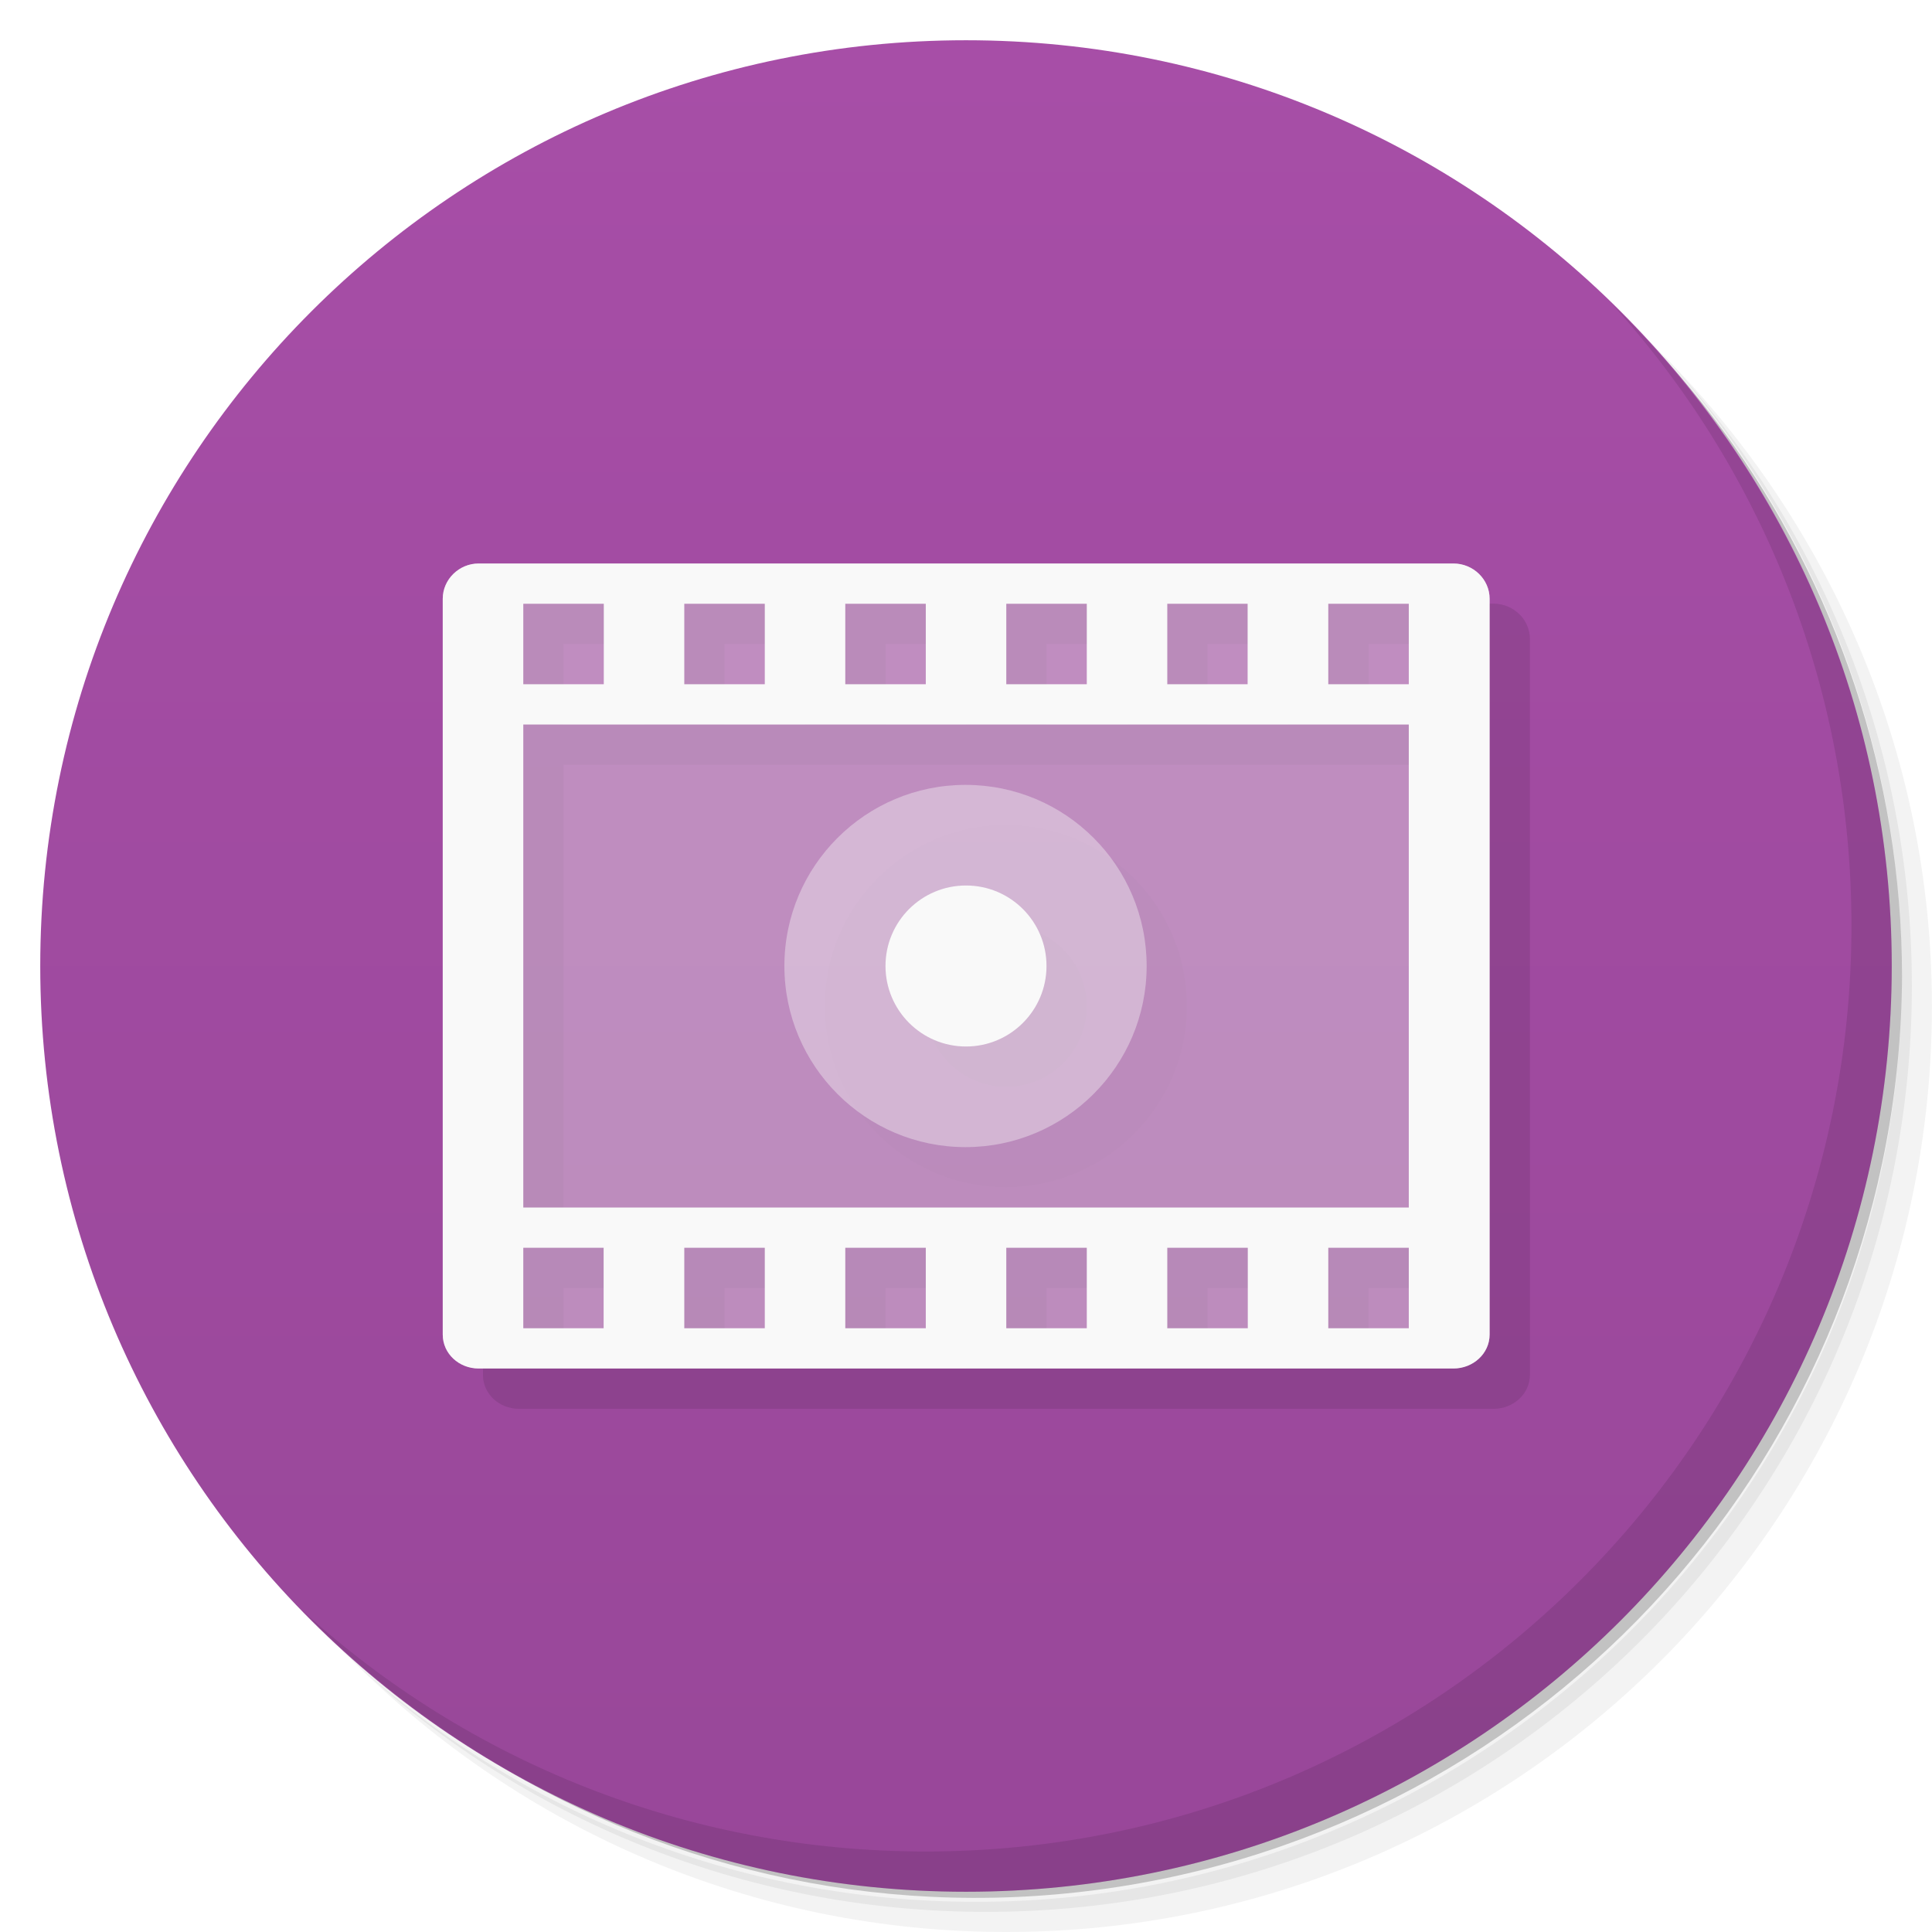
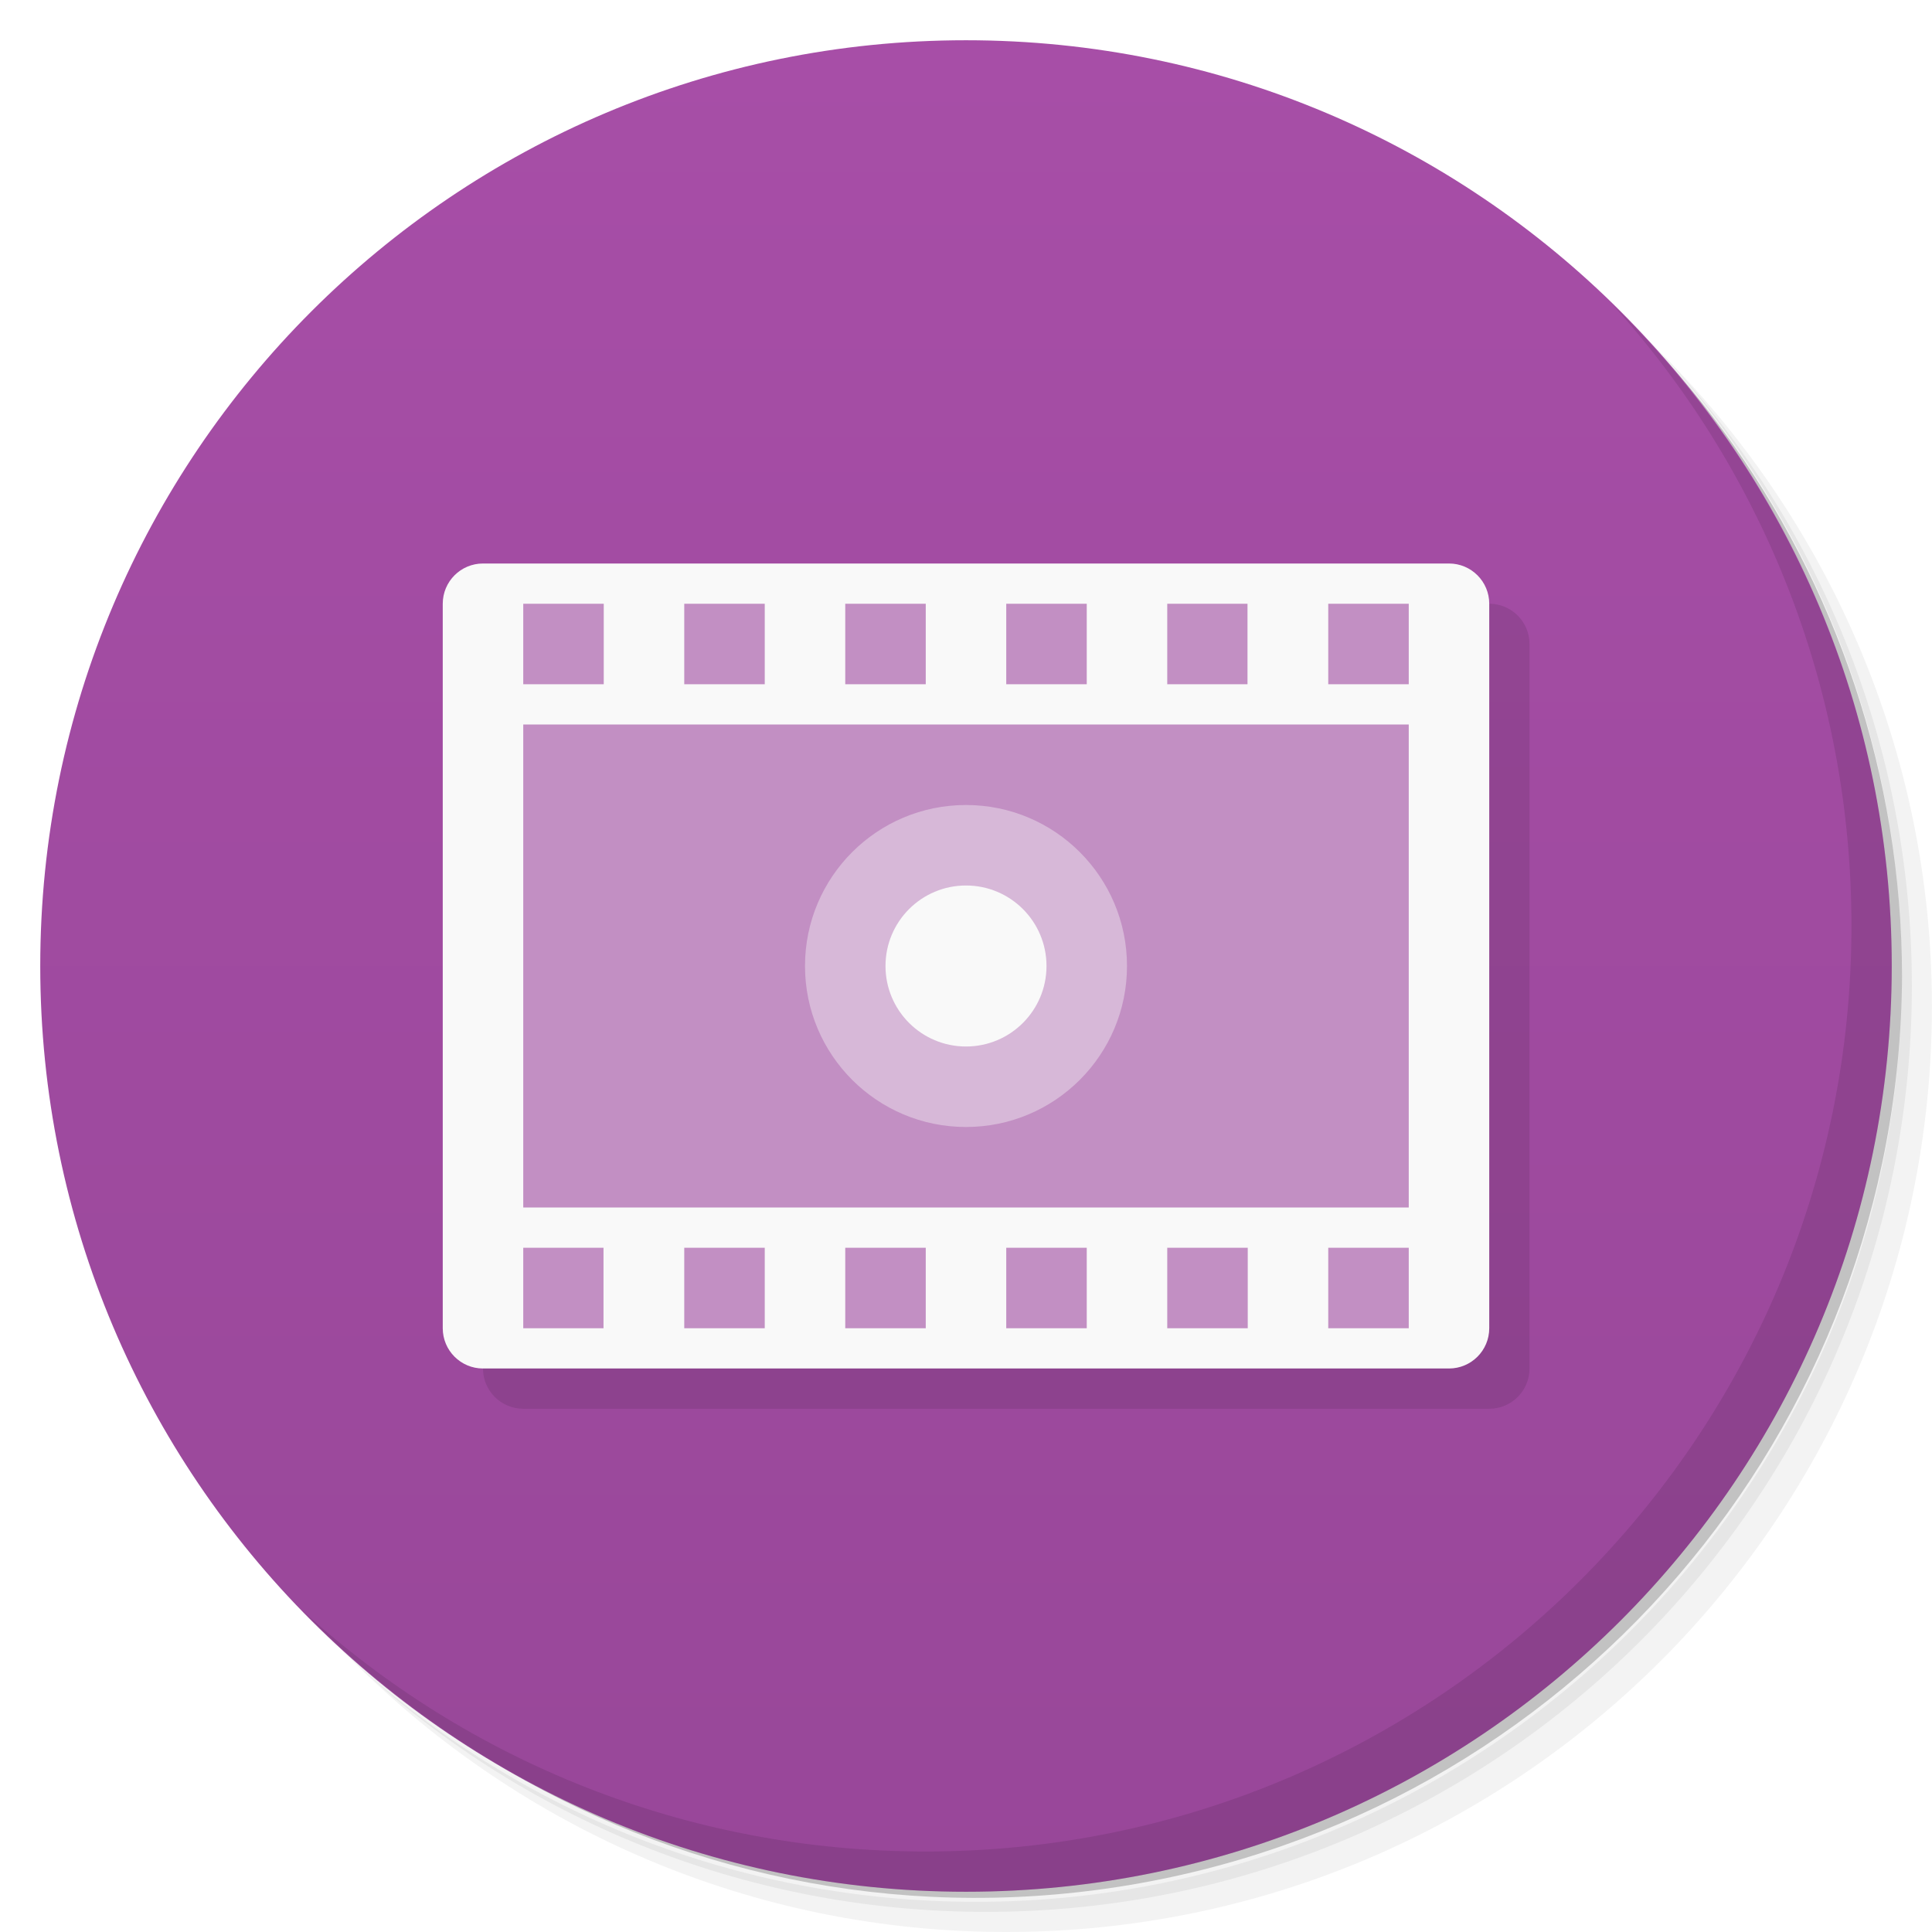
- <svg xmlns="http://www.w3.org/2000/svg" viewBox="0 0 48 48">
+ <svg xmlns="http://www.w3.org/2000/svg" version="1.1" viewBox="0 0 48 48">
  <defs>
-     <linearGradient id="linearGradient3764" x1="1" x2="47" gradientUnits="userSpaceOnUse" gradientTransform="matrix(0,-1,1,0,-1.5e-6,48)">
-       <stop style="stop-color:#984799;stop-opacity:1" />
-       <stop offset="1" style="stop-color:#a74ea7;stop-opacity:1" />
+     <linearGradient id="bg" x1="1" x2="47" gradientTransform="matrix(0 -1 1 0 -1.5e-6 48)" gradientUnits="userSpaceOnUse">
+       <stop style="stop-color:#984799" offset="0" />
+       <stop style="stop-color:#a74ea7" offset="1" />
    </linearGradient>
  </defs>
-   <g>
-     <path d="m 36.31 5 c 5.859 4.062 9.688 10.831 9.688 18.5 c 0 12.426 -10.07 22.5 -22.5 22.5 c -7.669 0 -14.438 -3.828 -18.5 -9.688 c 1.037 1.822 2.306 3.499 3.781 4.969 c 4.085 3.712 9.514 5.969 15.469 5.969 c 12.703 0 23 -10.298 23 -23 c 0 -5.954 -2.256 -11.384 -5.969 -15.469 c -1.469 -1.475 -3.147 -2.744 -4.969 -3.781 z m 4.969 3.781 c 3.854 4.113 6.219 9.637 6.219 15.719 c 0 12.703 -10.297 23 -23 23 c -6.081 0 -11.606 -2.364 -15.719 -6.219 c 4.16 4.144 9.883 6.719 16.219 6.719 c 12.703 0 23 -10.298 23 -23 c 0 -6.335 -2.575 -12.06 -6.719 -16.219 z" style="opacity:0.05" />
-     <path d="m 41.28 8.781 c 3.712 4.085 5.969 9.514 5.969 15.469 c 0 12.703 -10.297 23 -23 23 c -5.954 0 -11.384 -2.256 -15.469 -5.969 c 4.113 3.854 9.637 6.219 15.719 6.219 c 12.703 0 23 -10.298 23 -23 c 0 -6.081 -2.364 -11.606 -6.219 -15.719 z" style="opacity:0.1" />
-     <path d="m 31.25 2.375 c 8.615 3.154 14.75 11.417 14.75 21.13 c 0 12.426 -10.07 22.5 -22.5 22.5 c -9.708 0 -17.971 -6.135 -21.12 -14.75 a 23 23 0 0 0 44.875 -7 a 23 23 0 0 0 -16 -21.875 z" style="opacity:0.2" />
-   </g>
-   <g>
-     <path d="m 24 1 c 12.703 0 23 10.297 23 23 c 0 12.703 -10.297 23 -23 23 -12.703 0 -23 -10.297 -23 -23 0 -12.703 10.297 -23 23 -23 z" style="fill:url(#linearGradient3764);fill-opacity:1" />
-   </g>
-   <g>
-     <g>
-       <g transform="translate(1,1)">
-         <g style="opacity:0.1">
-           <g>
-             <path d="m 11.891 14 c -0.484 0 -0.891 0.395 -0.891 0.875 c 0 6.207 0 12.695 0 18.281 c 0 0.477 0.406 0.844 0.891 0.844 l 24.22 0 c 0.484 0 0.898 -0.367 0.898 -0.844 c 0 -6.223 0 -12.688 0 -18.281 c 0 -0.48 -0.406 -0.875 -0.898 -0.875 m -24.22 0" style="fill:#000;fill-opacity:0.392;stroke:none;fill-rule:nonzero" />
-             <path d="m 11.891 14 c -0.484 0 -0.891 0.395 -0.891 0.875 c 0 6.207 0 12.695 0 18.281 c 0 0.477 0.406 0.844 0.891 0.844 l 24.22 0 c 0.484 0 0.898 -0.367 0.898 -0.844 c 0 -6.199 0 -12.637 0 -18.281 c 0 -0.48 -0.406 -0.875 -0.898 -0.875 m -23.11 1 l 2 0 l 0 2 l -2 0 m 4 -2 l 2 0 l 0 2 l -2 0 m 4 -2 l 2 0 l 0 2 l -2 0 m 4 -2 l 2 0 l 0 2 l -2 0 m 4 -2 l 1.996 0 l 0 2 l -1.996 0 m 4 -2 l 2 0 l 0 2 l -2 0 m -20 1 l 22 0 l 0 12 l -22 0 m 0 1 l 1.996 0 l 0 2 l -1.996 0 m 4 -2 l 2 0 l 0 2 l -2 0 m 4 -2 l 2 0 l 0 2 l -2 0 m 4 -2 l 2 0 l 0 2 l -2 0 m 4 -2 l 2 0 l 0 2 l -2 0 m 4 -2 l 2 0 l 0 2 l -2 0 m 0 -2" style="fill:#000;fill-opacity:1;stroke:none;fill-rule:nonzero" />
-             <path d="m 28.488 24 c 0 2.484 -2.02 4.5 -4.5 4.5 c -2.484 0 -4.5 -2.02 -4.5 -4.5 c 0 -2.488 2.02 -4.5 4.5 -4.5 c 2.484 0 4.5 2.01 4.5 4.5 m 0 0" style="fill:#000;fill-opacity:0.392;stroke:none;fill-rule:nonzero" />
-             <path d="m 26 24 c 0 1.102 -0.895 2 -2 2 c -1.105 0 -2 -0.898 -2 -2 c 0 -1.105 0.895 -2 2 -2 c 1.105 0 2 0.895 2 2 m 0 0" style="fill:#000;fill-opacity:1;stroke:none;fill-rule:nonzero" />
-           </g>
-         </g>
-       </g>
-     </g>
-   </g>
-   <g>
-     <g>
-       <g>
-         <path d="m 11.891 14 c -0.484 0 -0.891 0.395 -0.891 0.875 c 0 6.207 0 12.695 0 18.281 c 0 0.477 0.406 0.844 0.891 0.844 l 24.22 0 c 0.484 0 0.898 -0.367 0.898 -0.844 c 0 -6.223 0 -12.688 0 -18.281 c 0 -0.48 -0.406 -0.875 -0.898 -0.875 m -24.22 0" style="fill:#f9f9f9;fill-opacity:0.392;stroke:none;fill-rule:nonzero" />
-         <path d="m 11.891 14 c -0.484 0 -0.891 0.395 -0.891 0.875 c 0 6.207 0 12.695 0 18.281 c 0 0.477 0.406 0.844 0.891 0.844 l 24.22 0 c 0.484 0 0.898 -0.367 0.898 -0.844 c 0 -6.199 0 -12.637 0 -18.281 c 0 -0.48 -0.406 -0.875 -0.898 -0.875 m -23.11 1 l 2 0 l 0 2 l -2 0 m 4 -2 l 2 0 l 0 2 l -2 0 m 4 -2 l 2 0 l 0 2 l -2 0 m 4 -2 l 2 0 l 0 2 l -2 0 m 4 -2 l 1.996 0 l 0 2 l -1.996 0 m 4 -2 l 2 0 l 0 2 l -2 0 m -20 1 l 22 0 l 0 12 l -22 0 m 0 1 l 1.996 0 l 0 2 l -1.996 0 m 4 -2 l 2 0 l 0 2 l -2 0 m 4 -2 l 2 0 l 0 2 l -2 0 m 4 -2 l 2 0 l 0 2 l -2 0 m 4 -2 l 2 0 l 0 2 l -2 0 m 4 -2 l 2 0 l 0 2 l -2 0 m 0 -2" style="fill:#f9f9f9;fill-opacity:1;stroke:none;fill-rule:nonzero" />
-         <path d="m 28.488 24 c 0 2.484 -2.02 4.5 -4.5 4.5 c -2.484 0 -4.5 -2.02 -4.5 -4.5 c 0 -2.488 2.02 -4.5 4.5 -4.5 c 2.484 0 4.5 2.01 4.5 4.5 m 0 0" style="fill:#f9f9f9;fill-opacity:0.392;stroke:none;fill-rule:nonzero" />
-         <path d="m 26 24 c 0 1.102 -0.895 2 -2 2 c -1.105 0 -2 -0.898 -2 -2 c 0 -1.105 0.895 -2 2 -2 c 1.105 0 2 0.895 2 2 m 0 0" style="fill:#f9f9f9;fill-opacity:1;stroke:none;fill-rule:nonzero" />
-       </g>
-     </g>
-   </g>
-   <g>
-     <path d="m 40.03 7.531 c 3.712 4.084 5.969 9.514 5.969 15.469 0 12.703 -10.297 23 -23 23 c -5.954 0 -11.384 -2.256 -15.469 -5.969 4.178 4.291 10.01 6.969 16.469 6.969 c 12.703 0 23 -10.298 23 -23 0 -6.462 -2.677 -12.291 -6.969 -16.469 z" style="opacity:0.1" />
-   </g>
+   <path d="m36.31 5c5.859 4.062 9.688 10.831 9.688 18.5 0 12.426-10.07 22.5-22.5 22.5-7.669 0-14.438-3.828-18.5-9.688 1.037 1.822 2.306 3.499 3.781 4.969 4.085 3.712 9.514 5.969 15.469 5.969 12.703 0 23-10.298 23-23 0-5.954-2.256-11.384-5.969-15.469-1.469-1.475-3.147-2.744-4.969-3.781zm4.969 3.781c3.854 4.113 6.219 9.637 6.219 15.719 0 12.703-10.297 23-23 23-6.081 0-11.606-2.364-15.719-6.219 4.16 4.144 9.883 6.719 16.219 6.719 12.703 0 23-10.298 23-23 0-6.335-2.575-12.06-6.719-16.219z" style="opacity:.05" />
+   <path d="m41.28 8.781c3.712 4.085 5.969 9.514 5.969 15.469 0 12.703-10.297 23-23 23-5.954 0-11.384-2.256-15.469-5.969 4.113 3.854 9.637 6.219 15.719 6.219 12.703 0 23-10.298 23-23 0-6.081-2.364-11.606-6.219-15.719z" style="opacity:.1" />
+   <path d="m31.25 2.375c8.615 3.154 14.75 11.417 14.75 21.13 0 12.426-10.07 22.5-22.5 22.5-9.708 0-17.971-6.135-21.12-14.75a23 23 0 0 0 44.875-7 23 23 0 0 0-16-21.875z" style="opacity:.2" />
+   <path d="m24 1c12.703 0 23 10.297 23 23s-10.297 23-23 23-23-10.297-23-23 10.297-23 23-23z" style="fill:url(#bg)" />
+   <rect x="12" y="15" width="26" height="20" ry="1" style="opacity:.1;paint-order:normal" />
+   <rect x="11" y="14" width="26" height="20" ry="1" style="fill:#f9f9f9;paint-order:normal" />
+   <path d="m40.03 7.531c3.712 4.084 5.969 9.514 5.969 15.469 0 12.703-10.297 23-23 23-5.954 0-11.384-2.256-15.469-5.969 4.178 4.291 10.01 6.969 16.469 6.969 12.703 0 23-10.298 23-23 0-6.462-2.677-12.291-6.969-16.469z" style="opacity:.1" />
+   <path d="m13 15v2h2v-2zm4 0v2h2v-2zm4 0v2h2v-2zm4 0v2h2v-2zm4 0v2h1.994v-2zm4 0v2h2v-2zm-20 3v12h22v-12zm0 13v2h1.994v-2zm4 0v2h2v-2zm4 0v2h2v-2zm4 0v2h2v-2zm4 0v2h2v-2zm4 0v2h2v-2z" style="fill:#c28fc3" />
+   <circle cx="24" cy="24" r="4" style="fill:#d7b8d8;paint-order:normal" />
+   <circle cx="24" cy="24" r="2" style="fill:#f9f9f9;paint-order:normal" />
</svg>
